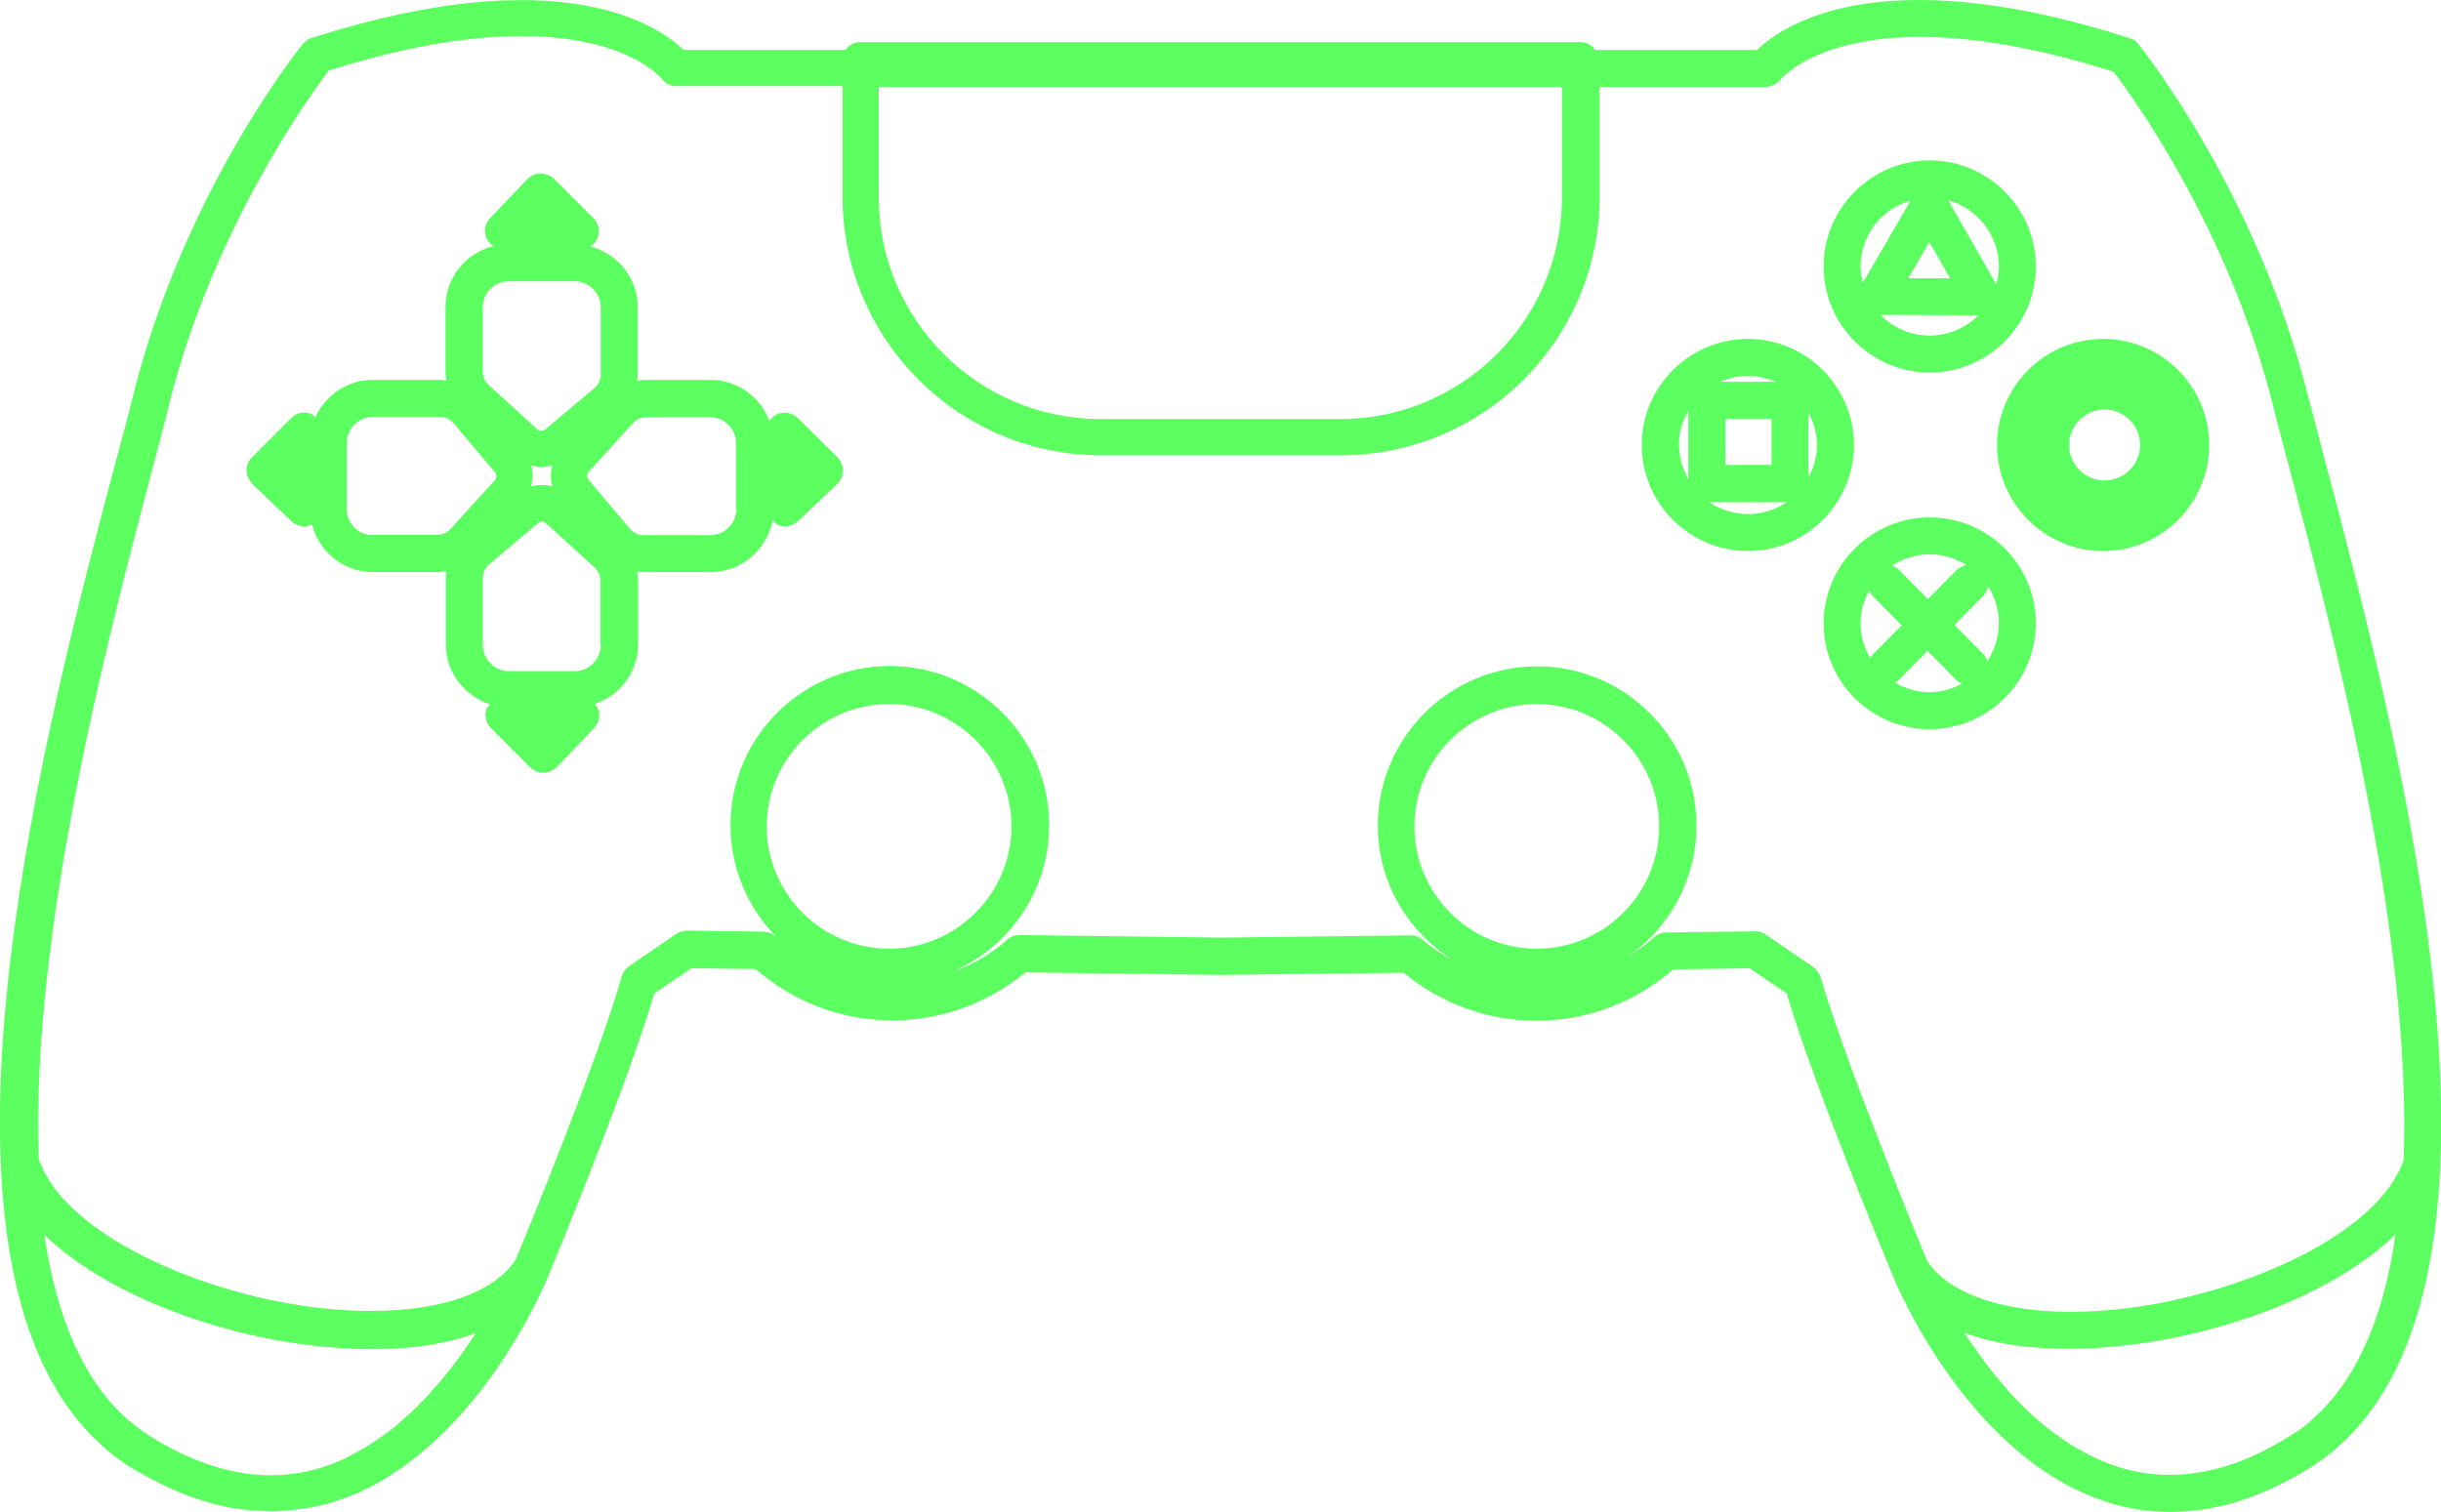
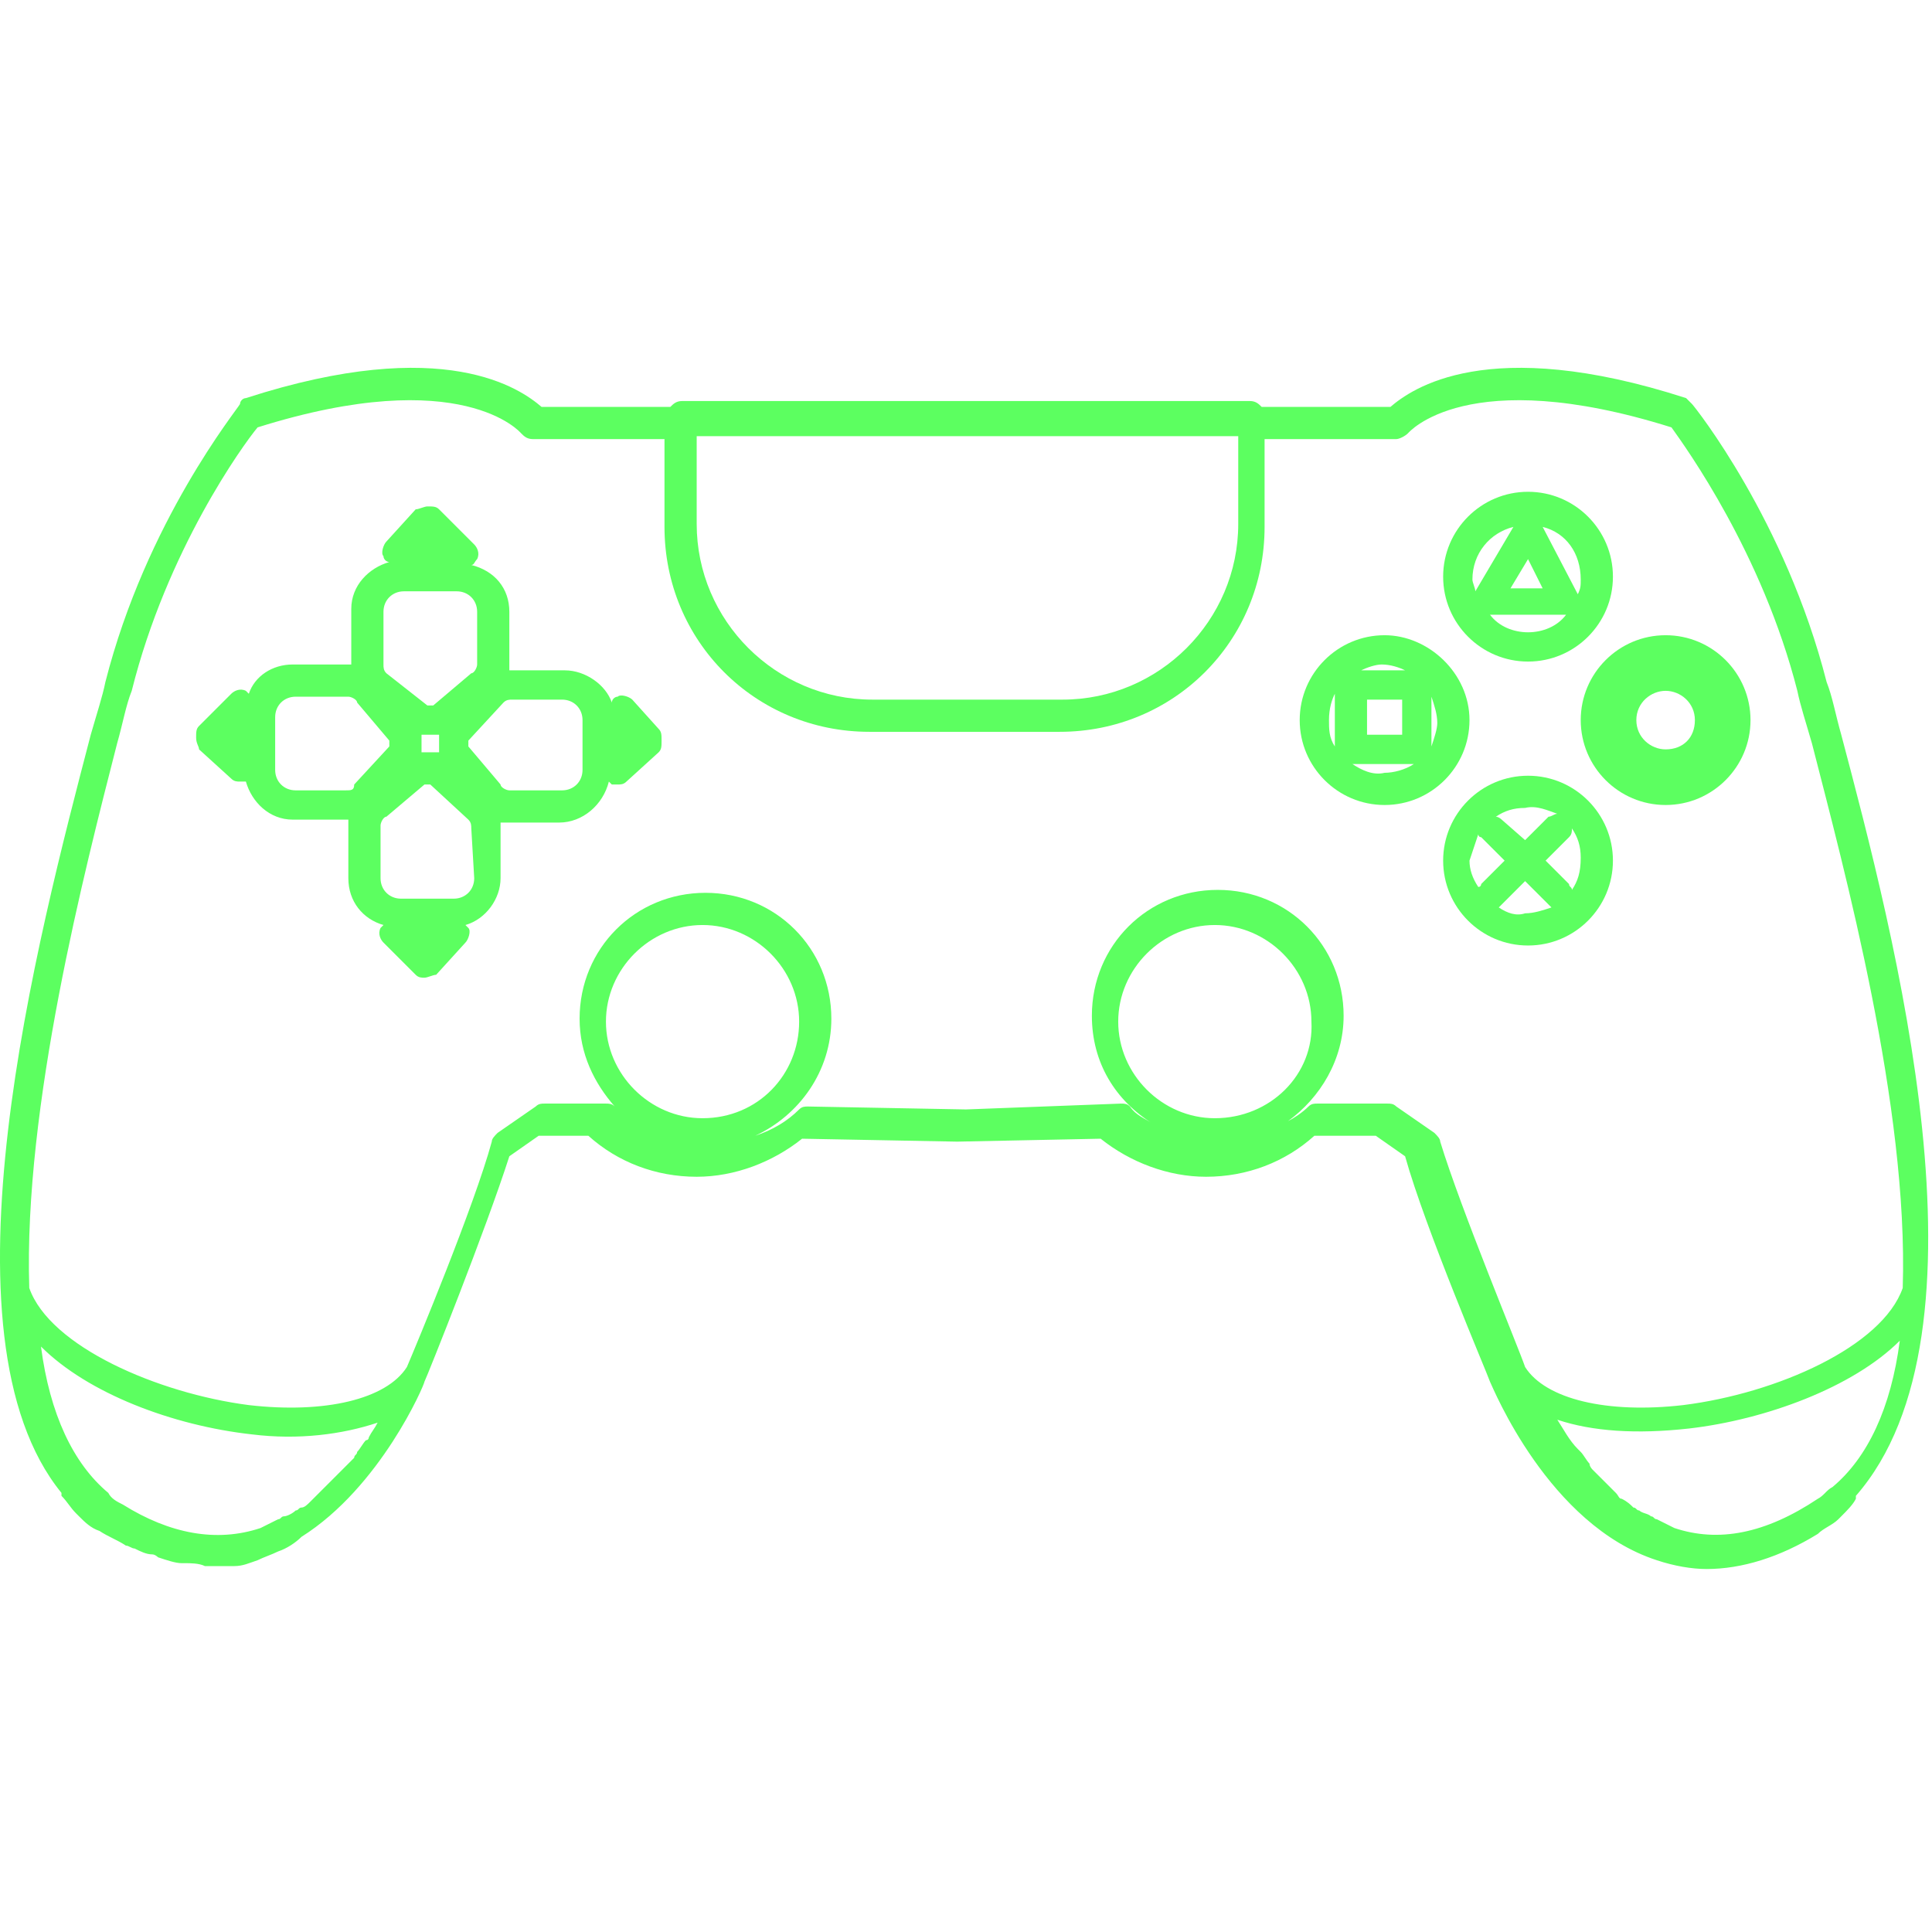
- <svg xmlns="http://www.w3.org/2000/svg" version="1.1" id="Слой_1" x="0px" y="0px" viewBox="0 0 66.03 40.91" style="enable-background:new 0 0 66.03 40.91;" xml:space="preserve">
+ <svg xmlns="http://www.w3.org/2000/svg" version="1.1" id="Слой_1" x="0px" y="0px" viewBox="0 0 66 66" style="enable-background:new 0 0 66 66;" xml:space="preserve">
  <style type="text/css">
	.st0{fill:#5CFF60;}
</style>
  <g>
    <g>
-       <path class="st0" d="M21.58,11.31c-0.14-0.14-0.36-0.18-0.54-0.11c-0.1,0.04-0.17,0.11-0.23,0.19c-0.24-0.65-0.86-1.11-1.59-1.11    h-1.75c-0.08,0-0.16,0.01-0.24,0.03c0.01-0.06,0.02-0.12,0.02-0.18V8.31c0-0.79-0.54-1.45-1.28-1.64    c0.08-0.05,0.15-0.13,0.19-0.23c0.08-0.19,0.03-0.4-0.11-0.54l-1.06-1.06c-0.1-0.1-0.22-0.13-0.36-0.15    c-0.13,0-0.26,0.06-0.36,0.15l-1.01,1.06c-0.14,0.14-0.18,0.36-0.1,0.54c0.04,0.09,0.1,0.16,0.18,0.22    c-0.74,0.19-1.29,0.85-1.29,1.65v1.75c0,0.08,0.01,0.16,0.03,0.24c-0.06-0.01-0.12-0.02-0.18-0.02h-1.82    c-0.69,0-1.28,0.42-1.55,1.01c-0.04-0.03-0.07-0.07-0.11-0.09c-0.19-0.08-0.4-0.03-0.54,0.11l-1.06,1.06    c-0.1,0.1-0.15,0.22-0.15,0.36s0.06,0.26,0.15,0.36l1.06,1.01c0.09,0.09,0.22,0.14,0.35,0.14c0.07,0,0.13-0.01,0.2-0.04    c0,0,0.01-0.01,0.01-0.01c0.19,0.74,0.85,1.29,1.65,1.29h1.75c0.08,0,0.16-0.01,0.24-0.03c-0.01,0.06-0.02,0.11-0.02,0.17v1.82    c0,0.76,0.51,1.4,1.2,1.62c-0.03,0.04-0.07,0.06-0.09,0.1c-0.08,0.19-0.03,0.4,0.11,0.54l1.06,1.06c0.09,0.09,0.22,0.15,0.35,0.15    c0,0,0,0,0.01,0c0.13,0,0.26-0.06,0.36-0.15l1.01-1.06c0.14-0.15,0.18-0.36,0.1-0.54c-0.02-0.04-0.06-0.07-0.09-0.11    c0.68-0.22,1.18-0.86,1.18-1.61V15.7c0-0.08-0.01-0.16-0.03-0.24c0.06,0.01,0.12,0.02,0.17,0.02h1.82c0.84,0,1.53-0.61,1.68-1.4    c0.04,0.04,0.08,0.09,0.14,0.12c0.06,0.03,0.13,0.04,0.2,0.04c0.13,0,0.25-0.05,0.35-0.14l1.06-1.01c0.1-0.09,0.15-0.22,0.15-0.36    s-0.05-0.26-0.15-0.36L21.58,11.31z M14.37,12.59c0.09,0.02,0.18,0.05,0.28,0.05c0.1,0,0.2-0.03,0.29-0.05    c-0.05,0.19-0.05,0.38,0,0.57c-0.19-0.05-0.38-0.05-0.57,0C14.41,12.98,14.42,12.78,14.37,12.59z M13.06,8.31    c0-0.39,0.32-0.7,0.7-0.7h1.78c0.39,0,0.71,0.32,0.71,0.71v1.82c0,0.13-0.06,0.26-0.16,0.35l-1.34,1.13    c-0.06,0.05-0.15,0.05-0.21,0l-1.33-1.21c-0.09-0.09-0.15-0.21-0.15-0.33V8.31z M10.08,14.48c-0.39,0-0.7-0.32-0.7-0.71v-1.78    c0-0.39,0.32-0.71,0.71-0.71h1.82c0.13,0,0.26,0.06,0.35,0.16l1.13,1.34c0.05,0.06,0.05,0.15,0,0.21l-1.21,1.33    c-0.09,0.09-0.21,0.15-0.33,0.15H10.08z M16.25,17.45c0,0.39-0.32,0.71-0.7,0.71h-1.78c-0.39,0-0.71-0.32-0.71-0.71v-1.82    c0-0.13,0.06-0.26,0.16-0.35l1.34-1.13c0.03-0.03,0.06-0.04,0.1-0.04c0.04,0,0.08,0.01,0.1,0.04l1.33,1.21    c0.09,0.09,0.15,0.21,0.15,0.34V17.45z M19.92,13.77c0,0.39-0.32,0.71-0.71,0.71H17.4c-0.13,0-0.26-0.06-0.35-0.16l-1.13-1.34    c-0.05-0.06-0.05-0.15,0-0.21l1.21-1.33c0.09-0.09,0.21-0.15,0.33-0.15h1.75c0.39,0,0.7,0.32,0.7,0.7V13.77z" />
-       <path class="st0" d="M54.02,12.04c0,1.58,1.29,2.87,2.87,2.87s2.87-1.29,2.87-2.87s-1.29-2.87-2.87-2.87S54.02,10.46,54.02,12.04z     M56.93,11.08c0.53,0,0.96,0.43,0.96,0.96S57.46,13,56.93,13s-0.96-0.43-0.96-0.96S56.41,11.08,56.93,11.08z" />
-       <path class="st0" d="M47.28,9.17c-1.58,0-2.87,1.29-2.87,2.87s1.29,2.87,2.87,2.87s2.87-1.29,2.87-2.87S48.86,9.17,47.28,9.17z     M48.03,10.33h-1.5c0.23-0.1,0.48-0.16,0.75-0.16S47.8,10.23,48.03,10.33z M47.92,11.33v1.25h-1.25v-1.25H47.92z M45.67,11.12    v1.84c-0.16-0.27-0.25-0.58-0.25-0.92C45.41,11.7,45.51,11.39,45.67,11.12z M46.24,13.59h2.09c-0.3,0.2-0.66,0.32-1.04,0.32    S46.53,13.79,46.24,13.59z M48.92,12.92v-1.75c0.14,0.26,0.23,0.56,0.23,0.88C49.15,12.36,49.06,12.65,48.92,12.92z" />
-       <path class="st0" d="M52.2,10.08c1.58,0,2.87-1.29,2.87-2.87s-1.29-2.87-2.87-2.87s-2.87,1.29-2.87,2.87S50.62,10.08,52.2,10.08z     M52.2,9.08c-0.52,0-0.99-0.21-1.33-0.56l2.65,0.01C53.18,8.87,52.71,9.08,52.2,9.08z M52.75,7.53l-1.13,0l0.57-0.98L52.75,7.53z     M54.07,7.21c0,0.17-0.03,0.33-0.07,0.48l-1.3-2.27C53.48,5.64,54.07,6.35,54.07,7.21z M51.68,5.43l-1.29,2.22    c-0.03-0.14-0.06-0.29-0.06-0.44C50.33,6.36,50.9,5.65,51.68,5.43z" />
-       <path class="st0" d="M52.2,19.73c1.58,0,2.87-1.29,2.87-2.87S53.78,14,52.2,14s-2.87,1.29-2.87,2.87S50.62,19.73,52.2,19.73z     M51.26,18.47c0.04-0.02,0.07-0.04,0.1-0.07l0.78-0.79l0.78,0.79c0.04,0.04,0.09,0.07,0.15,0.1c-0.26,0.14-0.56,0.23-0.88,0.23    C51.86,18.73,51.54,18.63,51.26,18.47z M53.76,17.89c-0.02-0.07-0.06-0.13-0.11-0.19l-0.78-0.79l0.78-0.79    c0.07-0.07,0.11-0.16,0.13-0.26c0.18,0.29,0.29,0.63,0.29,1C54.07,17.24,53.95,17.59,53.76,17.89z M53.19,15.29    c-0.09,0.02-0.18,0.06-0.26,0.13l-0.78,0.79l-0.78-0.79c-0.05-0.05-0.12-0.09-0.19-0.11C51.47,15.11,51.82,15,52.2,15    C52.57,15,52.91,15.11,53.19,15.29z M50.56,15.98c0.02,0.05,0.05,0.1,0.1,0.15l0.78,0.79l-0.78,0.79    c-0.03,0.03-0.05,0.07-0.07,0.1c-0.16-0.28-0.26-0.59-0.26-0.94C50.33,16.54,50.42,16.24,50.56,15.98z" />
-       <path class="st0" d="M62.91,12.53c-0.18-0.69-0.34-1.3-0.47-1.79c-1.38-5.51-4.47-9.39-4.6-9.55c-0.06-0.08-0.14-0.13-0.24-0.16    c-6.76-2.17-9.39-0.34-10.07,0.32h-4.38c-0.09-0.13-0.23-0.21-0.4-0.21H23.27c-0.17,0-0.31,0.09-0.4,0.21h-4.38    C17.82,0.7,15.19-1.14,8.42,1.03C8.33,1.06,8.25,1.12,8.19,1.19c-0.13,0.16-3.23,4.04-4.6,9.55c-0.12,0.5-0.28,1.1-0.47,1.79    C1.3,19.39-2.3,33.01,2.09,38.41c0.02,0.02,0.03,0.04,0.05,0.06c0.17,0.21,0.35,0.4,0.55,0.58c0.05,0.04,0.09,0.09,0.14,0.13    c0.22,0.19,0.45,0.37,0.7,0.52c0.29,0.18,0.58,0.33,0.86,0.47c0.09,0.04,0.17,0.08,0.26,0.12c0.21,0.1,0.43,0.18,0.64,0.25    c0.08,0.03,0.16,0.06,0.25,0.08c0.28,0.09,0.56,0.16,0.84,0.2c0.04,0.01,0.07,0.01,0.11,0.01c0.25,0.04,0.49,0.05,0.73,0.06    c0.04,0,0.07,0.01,0.11,0.01c0.05,0,0.1-0.01,0.15-0.01c0.19-0.01,0.38-0.02,0.57-0.05c0.08-0.01,0.16-0.02,0.24-0.03    c0.26-0.05,0.53-0.1,0.79-0.19c0.23-0.08,0.46-0.16,0.68-0.26c0.29-0.13,0.57-0.29,0.83-0.46c2.74-1.75,4.17-5.19,4.23-5.35    c0.09-0.21,2.15-5.18,2.88-7.67l1-0.68l1.74,0.02c1.03,0.9,2.34,1.39,3.7,1.39c1.31,0,2.58-0.46,3.6-1.3l5.29,0.07l4.94-0.06    c1.01,0.84,2.28,1.3,3.59,1.3c1.36,0,2.67-0.49,3.7-1.39l2.07-0.03l1,0.68c0.73,2.48,2.79,7.45,2.88,7.66    c0.08,0.2,2.02,4.88,5.75,6.09c0.57,0.19,1.16,0.28,1.75,0.28c1.24,0,2.51-0.4,3.8-1.21c0.25-0.16,0.48-0.33,0.7-0.52    c0.05-0.04,0.09-0.09,0.14-0.13c0.2-0.18,0.38-0.37,0.55-0.58c0.02-0.02,0.04-0.04,0.05-0.06C68.33,33.01,64.73,19.39,62.91,12.53    z M23.77,2.35h18.48v2.99c0,3.31-2.69,6-6,6h-6.48c-3.31,0-6-2.69-6-6V2.35z M12.87,36.07c-0.1,0.16-0.21,0.32-0.33,0.49    c-0.03,0.04-0.05,0.07-0.08,0.11c-0.09,0.13-0.19,0.26-0.29,0.39c-0.05,0.06-0.09,0.11-0.14,0.17c-0.09,0.11-0.18,0.22-0.28,0.33    c-0.06,0.06-0.12,0.13-0.17,0.19c-0.09,0.1-0.19,0.2-0.29,0.3c-0.06,0.06-0.13,0.13-0.2,0.19c-0.1,0.09-0.21,0.19-0.31,0.28    c-0.07,0.06-0.14,0.12-0.21,0.17c-0.11,0.09-0.23,0.17-0.35,0.25c-0.07,0.05-0.14,0.1-0.22,0.15c-0.13,0.08-0.27,0.16-0.4,0.23    c-0.07,0.03-0.13,0.07-0.2,0.11c-0.21,0.1-0.42,0.19-0.64,0.26c-1.48,0.48-3.06,0.2-4.7-0.83c-0.19-0.12-0.37-0.25-0.54-0.4    c-0.01,0-0.01-0.01-0.02-0.01c-1.19-1.02-1.96-2.71-2.3-5.04c1.64,1.59,4.55,2.67,7.19,2.99c1.79,0.22,3.32,0.1,4.48-0.33    C12.88,36.06,12.88,36.07,12.87,36.07z M24.05,25.67c-1.83,0-3.31-1.49-3.31-3.31s1.49-3.31,3.31-3.31s3.31,1.49,3.31,3.31    S25.87,25.67,24.05,25.67z M41.57,25.67c-1.83,0-3.31-1.49-3.31-3.31s1.49-3.31,3.31-3.31s3.31,1.49,3.31,3.31    S43.4,25.67,41.57,25.67z M49.04,26.16l-1.27-0.87c-0.08-0.06-0.18-0.09-0.28-0.09c0,0,0,0-0.01,0l-2.41,0.03    c-0.12,0-0.24,0.05-0.33,0.13c-0.23,0.21-0.48,0.39-0.74,0.55c1.14-0.78,1.89-2.09,1.89-3.57c0-2.38-1.94-4.31-4.31-4.31    s-4.31,1.93-4.31,4.31c0,1.56,0.84,2.91,2.08,3.67c-0.3-0.16-0.59-0.34-0.85-0.57c-0.09-0.08-0.21-0.14-0.34-0.13l-5.14,0.06    l-5.44-0.07c-0.11,0-0.25,0.04-0.34,0.13c-0.44,0.39-0.94,0.68-1.47,0.86c1.53-0.66,2.61-2.19,2.61-3.96    c0-2.38-1.94-4.31-4.31-4.31s-4.31,1.93-4.31,4.31c0,1.17,0.47,2.23,1.23,3.01c-0.09-0.08-0.2-0.12-0.32-0.13l-2.09-0.03    c-0.11,0.01-0.2,0.03-0.29,0.09l-1.27,0.87c-0.1,0.07-0.17,0.17-0.2,0.28c-0.63,2.21-2.6,7.03-2.87,7.66    c-0.72,1.12-2.79,1.61-5.4,1.3c-3.15-0.38-6.8-1.99-7.5-4.01c-0.23-6.17,1.91-14.27,3.05-18.6c0.19-0.7,0.35-1.31,0.47-1.81    c1.19-4.77,3.81-8.37,4.32-9.05c7.01-2.21,8.98,0.19,9,0.21c0.09,0.13,0.24,0.21,0.4,0.21h4.5v2.99c0,3.86,3.14,7,7,7h6.48    c3.86,0,7-3.14,7-7V2.35h4.5c0.15,0,0.3-0.08,0.4-0.2c0.02-0.03,1.99-2.43,9-0.21c0.52,0.68,3.13,4.27,4.32,9.05    c0.12,0.5,0.29,1.11,0.47,1.8c1.15,4.33,3.29,12.43,3.06,18.6c-0.7,2.02-4.35,3.62-7.5,4.01c-2.61,0.32-4.68-0.18-5.4-1.3    c-0.25-0.61-2.24-5.45-2.87-7.66C49.21,26.32,49.13,26.23,49.04,26.16z M57.26,39.68c-0.22-0.07-0.43-0.16-0.64-0.26    c-0.06-0.03-0.13-0.07-0.19-0.1c-0.14-0.07-0.28-0.15-0.41-0.23c-0.07-0.04-0.14-0.09-0.21-0.14c-0.12-0.08-0.24-0.17-0.36-0.26    c-0.07-0.05-0.13-0.11-0.2-0.16c-0.11-0.09-0.22-0.19-0.33-0.29c-0.06-0.06-0.12-0.11-0.18-0.17c-0.11-0.11-0.21-0.22-0.32-0.33    c-0.05-0.05-0.1-0.1-0.14-0.16c-0.11-0.13-0.22-0.26-0.33-0.39c-0.03-0.04-0.06-0.07-0.09-0.11c-0.27-0.35-0.51-0.7-0.73-1.02    c1.16,0.43,2.68,0.55,4.48,0.33c2.64-0.32,5.56-1.4,7.19-2.99c-0.33,2.33-1.1,4.01-2.29,5.04c-0.01,0.01-0.02,0.02-0.02,0.02    c-0.17,0.15-0.35,0.28-0.54,0.39C60.33,39.88,58.74,40.16,57.26,39.68z" />
+       <path class="st0" d="M21.6,23.9c-0.1-0.1-0.4-0.2-0.5-0.1c-0.1,0-0.2,0.1-0.2,0.2c-0.2-0.6-0.9-1.1-1.6-1.1h-1.7    c-0.1,0-0.2,0-0.2,0c0-0.1,0-0.1,0-0.2v-1.8c0-0.8-0.5-1.4-1.3-1.6c0.1,0,0.1-0.1,0.2-0.2c0.1-0.2,0-0.4-0.1-0.5L15,17.4    c-0.1-0.1-0.2-0.1-0.4-0.1c-0.1,0-0.3,0.1-0.4,0.1l-1,1.1c-0.1,0.1-0.2,0.4-0.1,0.5c0,0.1,0.1,0.2,0.2,0.2    c-0.7,0.2-1.3,0.8-1.3,1.6v1.7c0,0.1,0,0.2,0,0.2c-0.1,0-0.1,0-0.2,0h-1.8c-0.7,0-1.3,0.4-1.5,1c0,0-0.1-0.1-0.1-0.1    c-0.2-0.1-0.4,0-0.5,0.1l-1.1,1.1c-0.1,0.1-0.1,0.2-0.1,0.4s0.1,0.3,0.1,0.4l1.1,1c0.1,0.1,0.2,0.1,0.3,0.1c0.1,0,0.1,0,0.2,0l0,0    c0.2,0.7,0.8,1.3,1.6,1.3h1.7c0.1,0,0.2,0,0.2,0c0,0.1,0,0.1,0,0.2V30c0,0.8,0.5,1.4,1.2,1.6c0,0-0.1,0.1-0.1,0.1    c-0.1,0.2,0,0.4,0.1,0.5l1.1,1.1c0.1,0.1,0.2,0.1,0.3,0.1c0,0,0,0,0,0c0.1,0,0.3-0.1,0.4-0.1l1-1.1c0.1-0.1,0.2-0.4,0.1-0.5    c0,0-0.1-0.1-0.1-0.1c0.7-0.2,1.2-0.9,1.2-1.6v-1.7c0-0.1,0-0.2,0-0.2c0.1,0,0.1,0,0.2,0h1.8c0.8,0,1.5-0.6,1.7-1.4    c0,0,0.1,0.1,0.1,0.1c0.1,0,0.1,0,0.2,0c0.1,0,0.2,0,0.3-0.1l1.1-1c0.1-0.1,0.1-0.2,0.1-0.4s0-0.3-0.1-0.4L21.6,23.9z M14.4,25.1    c0.1,0,0.2,0,0.3,0s0.2,0,0.3,0c0,0.2,0,0.4,0,0.6c-0.2,0-0.4,0-0.6,0C14.4,25.5,14.4,25.3,14.4,25.1z M13.1,20.9    c0-0.4,0.3-0.7,0.7-0.7h1.8c0.4,0,0.7,0.3,0.7,0.7v1.8c0,0.1-0.1,0.3-0.2,0.3l-1.3,1.1c-0.1,0-0.1,0-0.2,0L13.2,23    c-0.1-0.1-0.1-0.2-0.1-0.3V20.9z M10.1,27c-0.4,0-0.7-0.3-0.7-0.7v-1.8c0-0.4,0.3-0.7,0.7-0.7h1.8c0.1,0,0.3,0.1,0.3,0.2l1.1,1.3    c0,0.1,0,0.1,0,0.2l-1.2,1.3C12.1,27,12,27,11.8,27L10.1,27L10.1,27z M16.2,30c0,0.4-0.3,0.7-0.7,0.7h-1.8c-0.4,0-0.7-0.3-0.7-0.7    v-1.8c0-0.1,0.1-0.3,0.2-0.3l1.3-1.1c0,0,0.1,0,0.1,0c0,0,0.1,0,0.1,0l1.3,1.2c0.1,0.1,0.1,0.2,0.1,0.3L16.2,30L16.2,30z     M19.9,26.3c0,0.4-0.3,0.7-0.7,0.7h-1.8c-0.1,0-0.3-0.1-0.3-0.2l-1.1-1.3c0-0.1,0-0.1,0-0.2l1.2-1.3c0.1-0.1,0.2-0.1,0.3-0.1h1.7    c0.4,0,0.7,0.3,0.7,0.7L19.9,26.3L19.9,26.3z" />
+       <path class="st0" d="M54,24.6c0,1.6,1.3,2.9,2.9,2.9c1.6,0,2.9-1.3,2.9-2.9s-1.3-2.9-2.9-2.9C55.3,21.7,54,23,54,24.6z M56.9,23.6    c0.5,0,1,0.4,1,1s-0.4,1-1,1c-0.5,0-1-0.4-1-1S56.4,23.6,56.9,23.6z" />
+       <path class="st0" d="M47.3,21.7c-1.6,0-2.9,1.3-2.9,2.9s1.3,2.9,2.9,2.9c1.6,0,2.9-1.3,2.9-2.9S48.8,21.7,47.3,21.7z M48,22.9    h-1.5c0.2-0.1,0.5-0.2,0.7-0.2C47.5,22.7,47.8,22.8,48,22.9z M47.9,23.9v1.2h-1.2v-1.2H47.9z M45.6,23.7v1.8    c-0.2-0.3-0.2-0.6-0.2-0.9C45.4,24.2,45.5,23.9,45.6,23.7z M46.2,26.1h2.1c-0.3,0.2-0.7,0.3-1,0.3C46.9,26.5,46.5,26.3,46.2,26.1z     M48.9,25.5v-1.7c0.1,0.3,0.2,0.6,0.2,0.9C49.1,24.9,49,25.2,48.9,25.5z" />
+       <path class="st0" d="M52.2,22.6c1.6,0,2.9-1.3,2.9-2.9s-1.3-2.9-2.9-2.9c-1.6,0-2.9,1.3-2.9,2.9S50.6,22.6,52.2,22.6z M52.2,21.6    c-0.5,0-1-0.2-1.3-0.6l2.6,0C53.2,21.4,52.7,21.6,52.2,21.6z M52.7,20.1h-1.1l0.6-1L52.7,20.1z M54,19.8c0,0.2,0,0.3-0.1,0.5    L52.7,18C53.5,18.2,54,18.9,54,19.8z M51.7,18l-1.3,2.2c0-0.1-0.1-0.3-0.1-0.4C50.3,18.9,50.9,18.2,51.7,18z" />
+       <path class="st0" d="M52.2,32.3c1.6,0,2.9-1.3,2.9-2.9s-1.3-2.9-2.9-2.9c-1.6,0-2.9,1.3-2.9,2.9S50.6,32.3,52.2,32.3z M51.2,31    C51.3,31,51.3,31,51.2,31l0.9-0.9l0.8,0.8c0,0,0.1,0.1,0.1,0.1c-0.3,0.1-0.6,0.2-0.9,0.2C51.8,31.3,51.5,31.2,51.2,31z M53.7,30.4    c0-0.1-0.1-0.1-0.1-0.2l-0.8-0.8l0.8-0.8c0.1-0.1,0.1-0.2,0.1-0.3c0.2,0.3,0.3,0.6,0.3,1C54,29.8,53.9,30.1,53.7,30.4z M53.2,27.8    c-0.1,0-0.2,0.1-0.3,0.1l-0.8,0.8L51.3,28c0,0-0.1-0.1-0.2-0.1c0.3-0.2,0.6-0.3,1-0.3C52.5,27.5,52.9,27.7,53.2,27.8z M50.5,28.5    c0,0,0,0.1,0.1,0.1l0.8,0.8l-0.8,0.8c0,0,0,0.1-0.1,0.1c-0.2-0.3-0.3-0.6-0.3-0.9C50.3,29.1,50.4,28.8,50.5,28.5z" />
+       <path class="st0" d="M62.9,25.1c-0.2-0.7-0.3-1.3-0.5-1.8c-1.4-5.5-4.5-9.4-4.6-9.5c-0.1-0.1-0.1-0.1-0.2-0.2    c-6.8-2.2-9.4-0.3-10.1,0.3h-4.4c-0.1-0.1-0.2-0.2-0.4-0.2H23.3c-0.2,0-0.3,0.1-0.4,0.2h-4.4c-0.7-0.6-3.3-2.5-10.1-0.3    c-0.1,0-0.2,0.1-0.2,0.2c-0.1,0.2-3.2,4-4.6,9.5c-0.1,0.5-0.3,1.1-0.5,1.8c-1.8,6.9-5.4,20.5-1,25.9c0,0,0,0,0,0.1    c0.2,0.2,0.3,0.4,0.5,0.6c0,0,0.1,0.1,0.1,0.1c0.2,0.2,0.4,0.4,0.7,0.5c0.3,0.2,0.6,0.3,0.9,0.5c0.1,0,0.2,0.1,0.3,0.1    c0.2,0.1,0.4,0.2,0.6,0.2c0.1,0,0.2,0.1,0.2,0.1c0.3,0.1,0.6,0.2,0.8,0.2c0,0,0.1,0,0.1,0c0.2,0,0.5,0,0.7,0.1c0,0,0.1,0,0.1,0    c0,0,0.1,0,0.1,0c0.2,0,0.4,0,0.6,0c0.1,0,0.2,0,0.2,0c0.3,0,0.5-0.1,0.8-0.2c0.2-0.1,0.5-0.2,0.7-0.3c0.3-0.1,0.6-0.3,0.8-0.5    c2.7-1.7,4.2-5.2,4.2-5.3c0.1-0.2,2.1-5.2,2.9-7.7l1-0.7l1.7,0c1,0.9,2.3,1.4,3.7,1.4c1.3,0,2.6-0.5,3.6-1.3l5.3,0.1l4.9-0.1    c1,0.8,2.3,1.3,3.6,1.3c1.4,0,2.7-0.5,3.7-1.4l2.1,0l1,0.7c0.7,2.5,2.8,7.4,2.9,7.7c0.1,0.2,2,4.9,5.7,6.1    c0.6,0.2,1.2,0.3,1.7,0.3c1.2,0,2.5-0.4,3.8-1.2c0.2-0.2,0.5-0.3,0.7-0.5c0,0,0.1-0.1,0.1-0.1c0.2-0.2,0.4-0.4,0.5-0.6    c0,0,0,0,0-0.1C68.3,45.5,64.7,31.9,62.9,25.1z M23.8,14.9h18.5v3c0,3.3-2.7,6-6,6h-6.5c-3.3,0-6-2.7-6-6V14.9z M12.9,48.6    c-0.1,0.2-0.2,0.3-0.3,0.5c0,0,0,0.1-0.1,0.1c-0.1,0.1-0.2,0.3-0.3,0.4c0,0.1-0.1,0.1-0.1,0.2c-0.1,0.1-0.2,0.2-0.3,0.3    c-0.1,0.1-0.1,0.1-0.2,0.2c-0.1,0.1-0.2,0.2-0.3,0.3c-0.1,0.1-0.1,0.1-0.2,0.2c-0.1,0.1-0.2,0.2-0.3,0.3c-0.1,0.1-0.1,0.1-0.2,0.2    c-0.1,0.1-0.2,0.2-0.3,0.2c-0.1,0-0.1,0.1-0.2,0.1c-0.1,0.1-0.3,0.2-0.4,0.2c-0.1,0-0.1,0.1-0.2,0.1c-0.2,0.1-0.4,0.2-0.6,0.3    c-1.5,0.5-3.1,0.2-4.7-0.8c-0.2-0.1-0.4-0.2-0.5-0.4c0,0,0,0,0,0c-1.2-1-2-2.7-2.3-5c1.6,1.6,4.5,2.7,7.2,3    C10.2,49.2,11.7,49,12.9,48.6C12.9,48.6,12.9,48.6,12.9,48.6z M24,38.2c-1.8,0-3.3-1.5-3.3-3.3c0-1.8,1.5-3.3,3.3-3.3    s3.3,1.5,3.3,3.3C27.3,36.7,25.9,38.2,24,38.2z M41.5,38.2c-1.8,0-3.3-1.5-3.3-3.3c0-1.8,1.5-3.3,3.3-3.3c1.8,0,3.3,1.5,3.3,3.3    C44.9,36.7,43.4,38.2,41.5,38.2z M49,38.7l-1.3-0.9c-0.1-0.1-0.2-0.1-0.3-0.1c0,0,0,0,0,0l-2.4,0c-0.1,0-0.2,0-0.3,0.1    c-0.2,0.2-0.5,0.4-0.7,0.5c1.1-0.8,1.9-2.1,1.9-3.6c0-2.4-1.9-4.3-4.3-4.3s-4.3,1.9-4.3,4.3c0,1.6,0.8,2.9,2.1,3.7    c-0.3-0.2-0.6-0.3-0.8-0.6c-0.1-0.1-0.2-0.1-0.3-0.1L33,37.9l-5.4-0.1c-0.1,0-0.2,0-0.3,0.1c-0.4,0.4-0.9,0.7-1.5,0.9    c1.5-0.7,2.6-2.2,2.6-4c0-2.4-1.9-4.3-4.3-4.3s-4.3,1.9-4.3,4.3c0,1.2,0.5,2.2,1.2,3c-0.1-0.1-0.2-0.1-0.3-0.1l-2.1,0    c-0.1,0-0.2,0-0.3,0.1L17,38.7c-0.1,0.1-0.2,0.2-0.2,0.3c-0.6,2.2-2.6,7-2.9,7.7c-0.7,1.1-2.8,1.6-5.4,1.3c-3.1-0.4-6.8-2-7.5-4    c-0.2-6.2,1.9-14.3,3-18.6c0.2-0.7,0.3-1.3,0.5-1.8c1.2-4.8,3.8-8.4,4.3-9c7-2.2,9,0.2,9,0.2c0.1,0.1,0.2,0.2,0.4,0.2h4.5v3    c0,3.9,3.1,7,7,7h6.5c3.9,0,7-3.1,7-7v-3h4.5c0.1,0,0.3-0.1,0.4-0.2c0,0,2-2.4,9-0.2c0.5,0.7,3.1,4.3,4.3,9    c0.1,0.5,0.3,1.1,0.5,1.8c1.1,4.3,3.3,12.4,3.1,18.6c-0.7,2-4.3,3.6-7.5,4c-2.6,0.3-4.7-0.2-5.4-1.3c-0.2-0.6-2.2-5.4-2.9-7.7    C49.2,38.9,49.1,38.8,49,38.7z M57.2,52.2c-0.2-0.1-0.4-0.2-0.6-0.3c-0.1,0-0.1-0.1-0.2-0.1c-0.1-0.1-0.3-0.1-0.4-0.2    c-0.1,0-0.1-0.1-0.2-0.1c-0.1-0.1-0.2-0.2-0.4-0.3c-0.1,0-0.1-0.1-0.2-0.2c-0.1-0.1-0.2-0.2-0.3-0.3c-0.1-0.1-0.1-0.1-0.2-0.2    c-0.1-0.1-0.2-0.2-0.3-0.3c0,0-0.1-0.1-0.1-0.2c-0.1-0.1-0.2-0.3-0.3-0.4c0,0-0.1-0.1-0.1-0.1c-0.3-0.3-0.5-0.7-0.7-1    c1.2,0.4,2.7,0.5,4.5,0.3c2.6-0.3,5.6-1.4,7.2-3c-0.3,2.3-1.1,4-2.3,5c0,0,0,0,0,0c-0.2,0.1-0.3,0.3-0.5,0.4    C60.3,52.4,58.7,52.7,57.2,52.2z" />
    </g>
  </g>
</svg>
